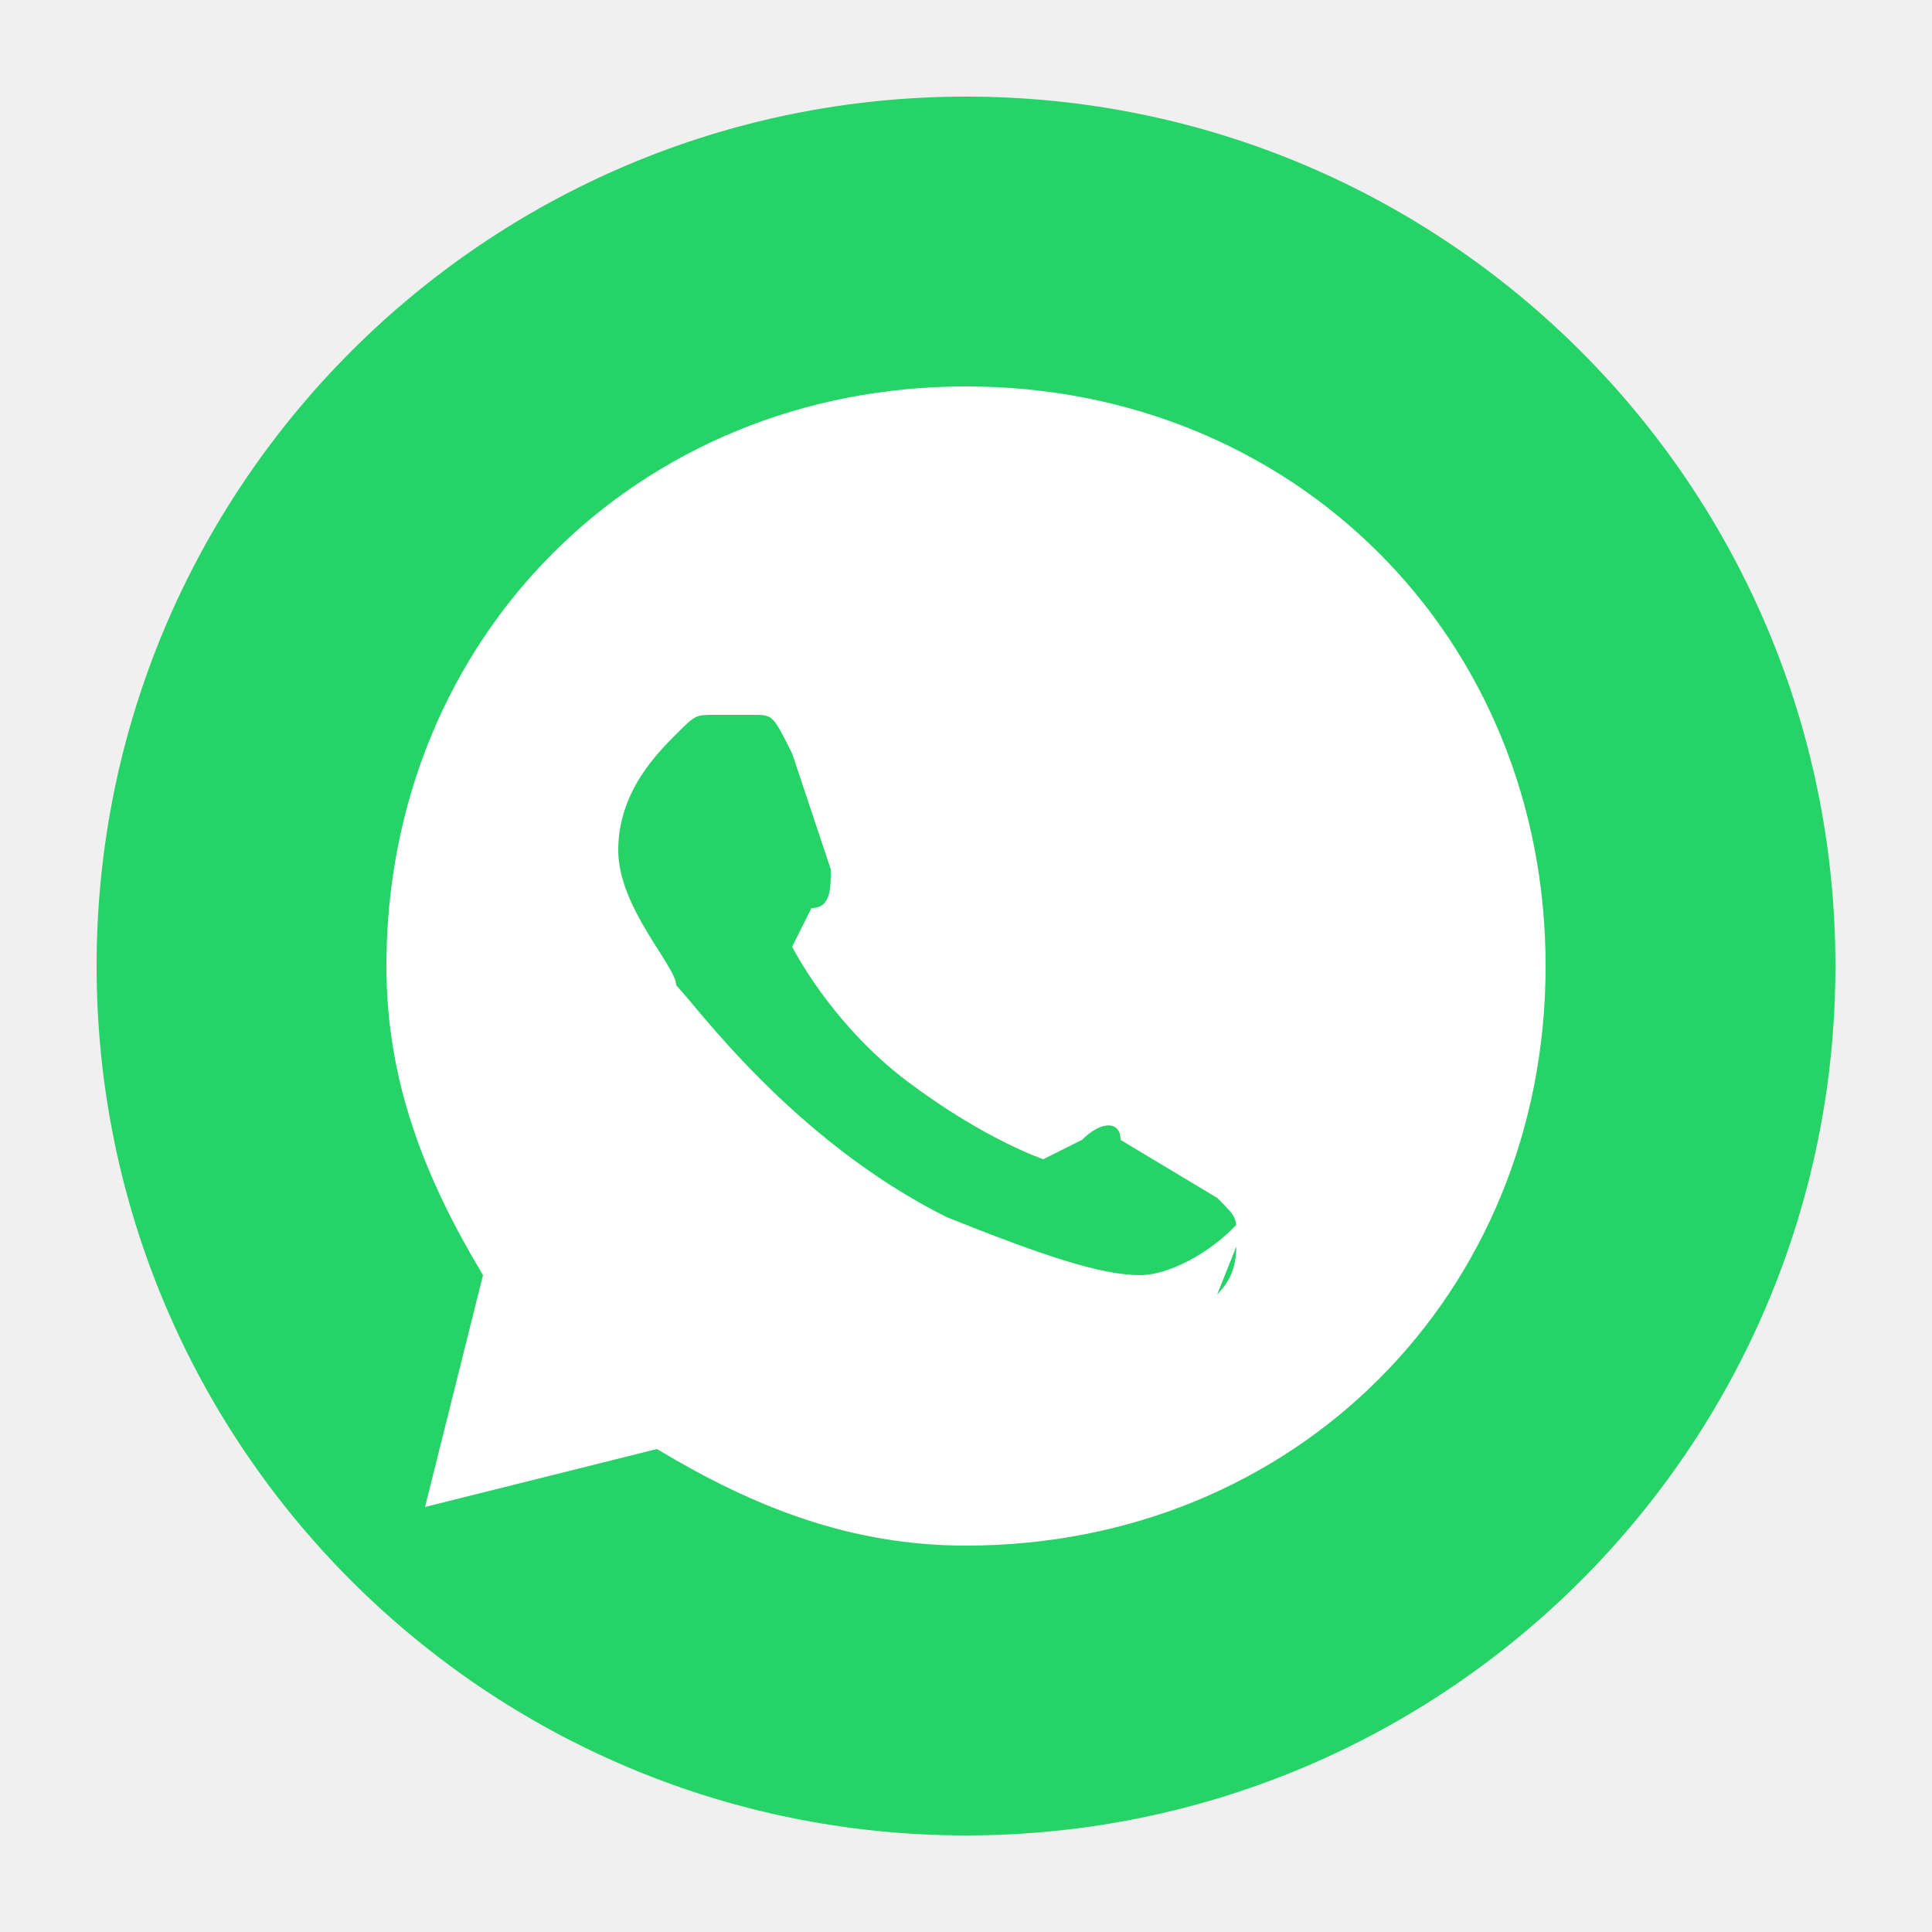
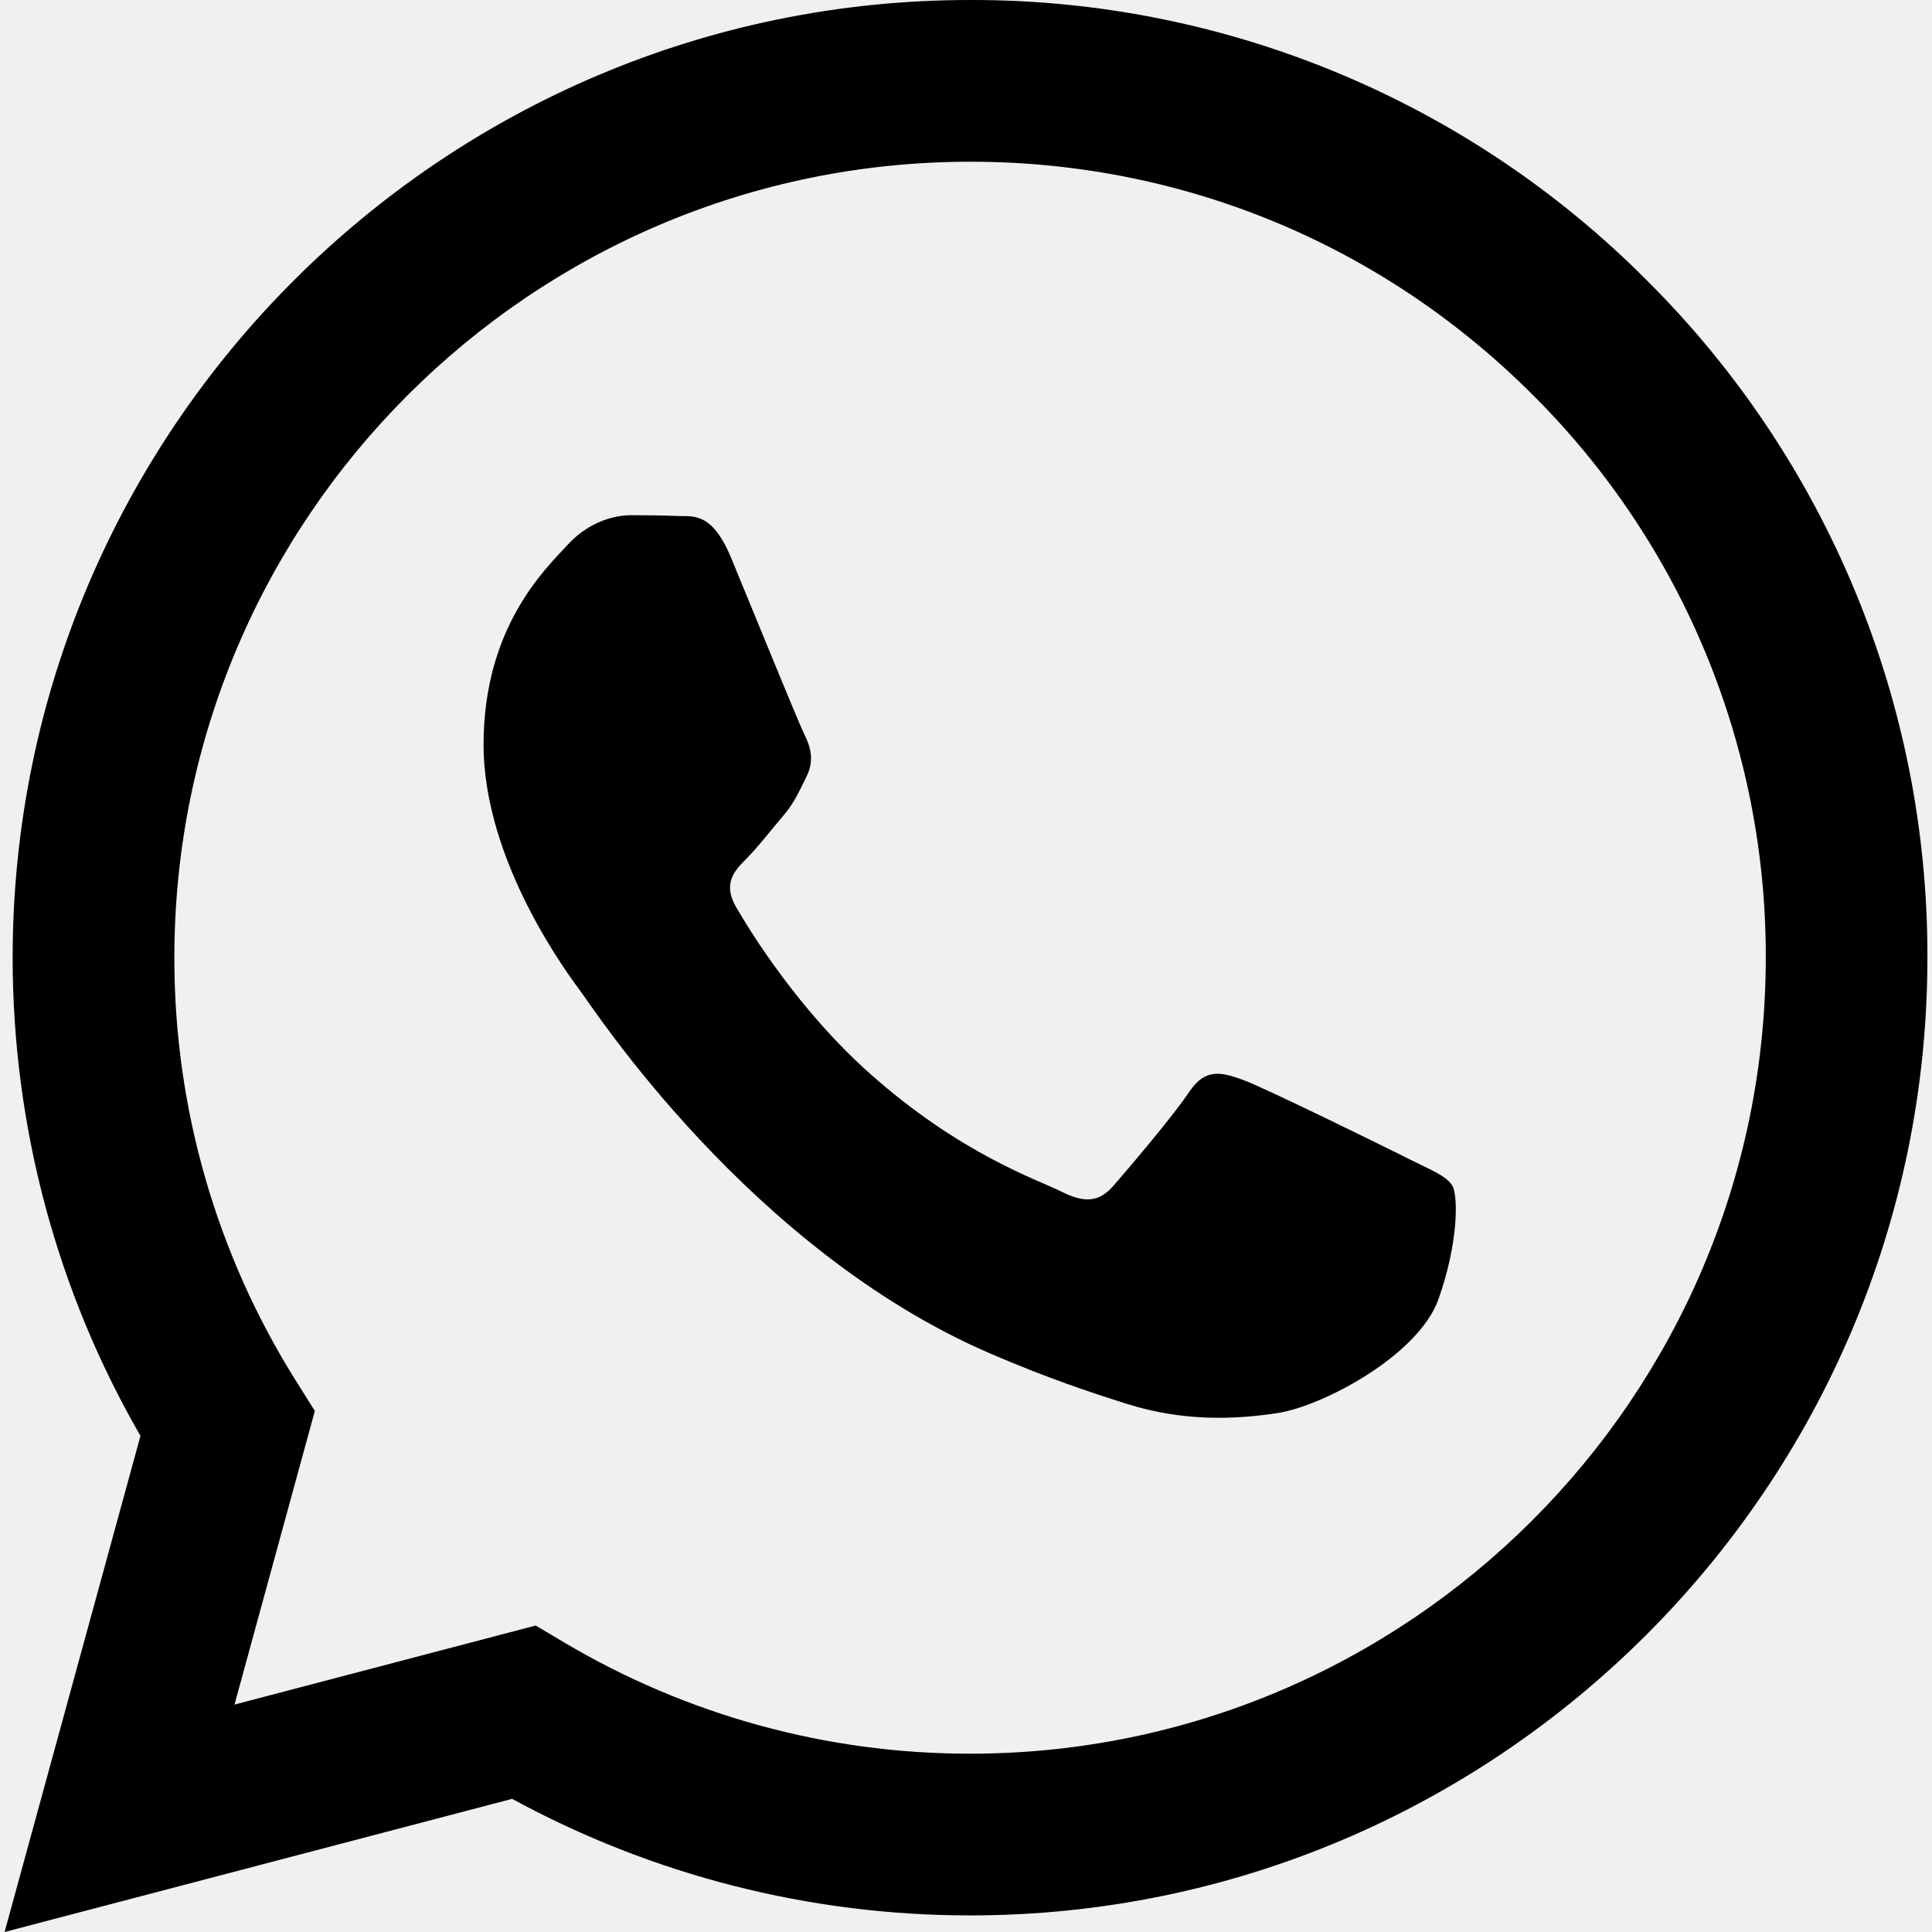
- <svg xmlns="http://www.w3.org/2000/svg" viewBox="0 0 100 100" width="100" height="100">
-   <circle cx="50" cy="50" r="45" fill="#25D366" />
-   <path fill="#FFF" d="M50 20c-17 0-30 13-30 30 0 6 2 11 5 16l-3 12 12-3c5 3 10 5 16 5 17 0 30-13 30-30S67 20 50 20zm15 42c-1 2-4 4-6 4-2 0-5-1-10-3-8-4-13-11-14-12 0-1-3-4-3-7s2-5 3-6c1-1 1-1 2-1h2c1 0 1 0 2 2l2 6c0 1 0 2-1 2l-1 2c0 0 2 4 6 7 4 3 7 4 7 4l2-1c1-1 2-1 2 0l5 3c1 1 1 1 1 2s0 2-1 3z" />
+ <svg xmlns="http://www.w3.org/2000/svg" role="img" viewBox="0 0 24 24">
+   <path d="M17.472 14.382c-.297-.149-1.758-.867-2.03-.967-.273-.099-.471-.148-.67.15-.197.297-.767.966-.94 1.164-.173.199-.347.223-.644.075-.297-.15-1.255-.463-2.39-1.475-.883-.788-1.48-1.761-1.653-2.059-.173-.297-.018-.458.13-.606.134-.133.298-.347.446-.52.149-.174.198-.298.298-.497.099-.198.05-.371-.025-.52-.075-.149-.669-1.612-.916-2.207-.242-.579-.487-.5-.669-.51-.173-.008-.371-.01-.57-.01-.198 0-.52.074-.792.372-.272.297-1.04 1.016-1.04 2.479 0 1.462 1.065 2.875 1.213 3.074.149.198 2.096 3.2 5.077 4.487.709.306 1.262.489 1.694.625.712.227 1.36.195 1.871.118.571-.085 1.758-.719 2.006-1.413.248-.694.248-1.289.173-1.413-.074-.124-.272-.198-.57-.347m-5.421 7.403h-.004a9.87 9.87 0 01-5.031-1.378l-.361-.214-3.741.982.998-3.648-.235-.374a9.86 9.86 0 01-1.51-5.26c.001-5.45 4.436-9.884 9.888-9.884 2.64 0 5.122 1.03 6.988 2.898a9.825 9.825 0 012.893 6.994c-.003 5.45-4.437 9.884-9.885 9.884m8.413-18.297A11.815 11.815 0 0012.05 0C5.495 0 .16 5.335.157 11.892c0 2.096.547 4.142 1.588 5.945L.057 24l6.305-1.654a11.882 11.882 0 005.683 1.448h.005c6.554 0 11.89-5.335 11.893-11.893a11.821 11.821 0 00-3.48-8.413Z" />
</svg>
